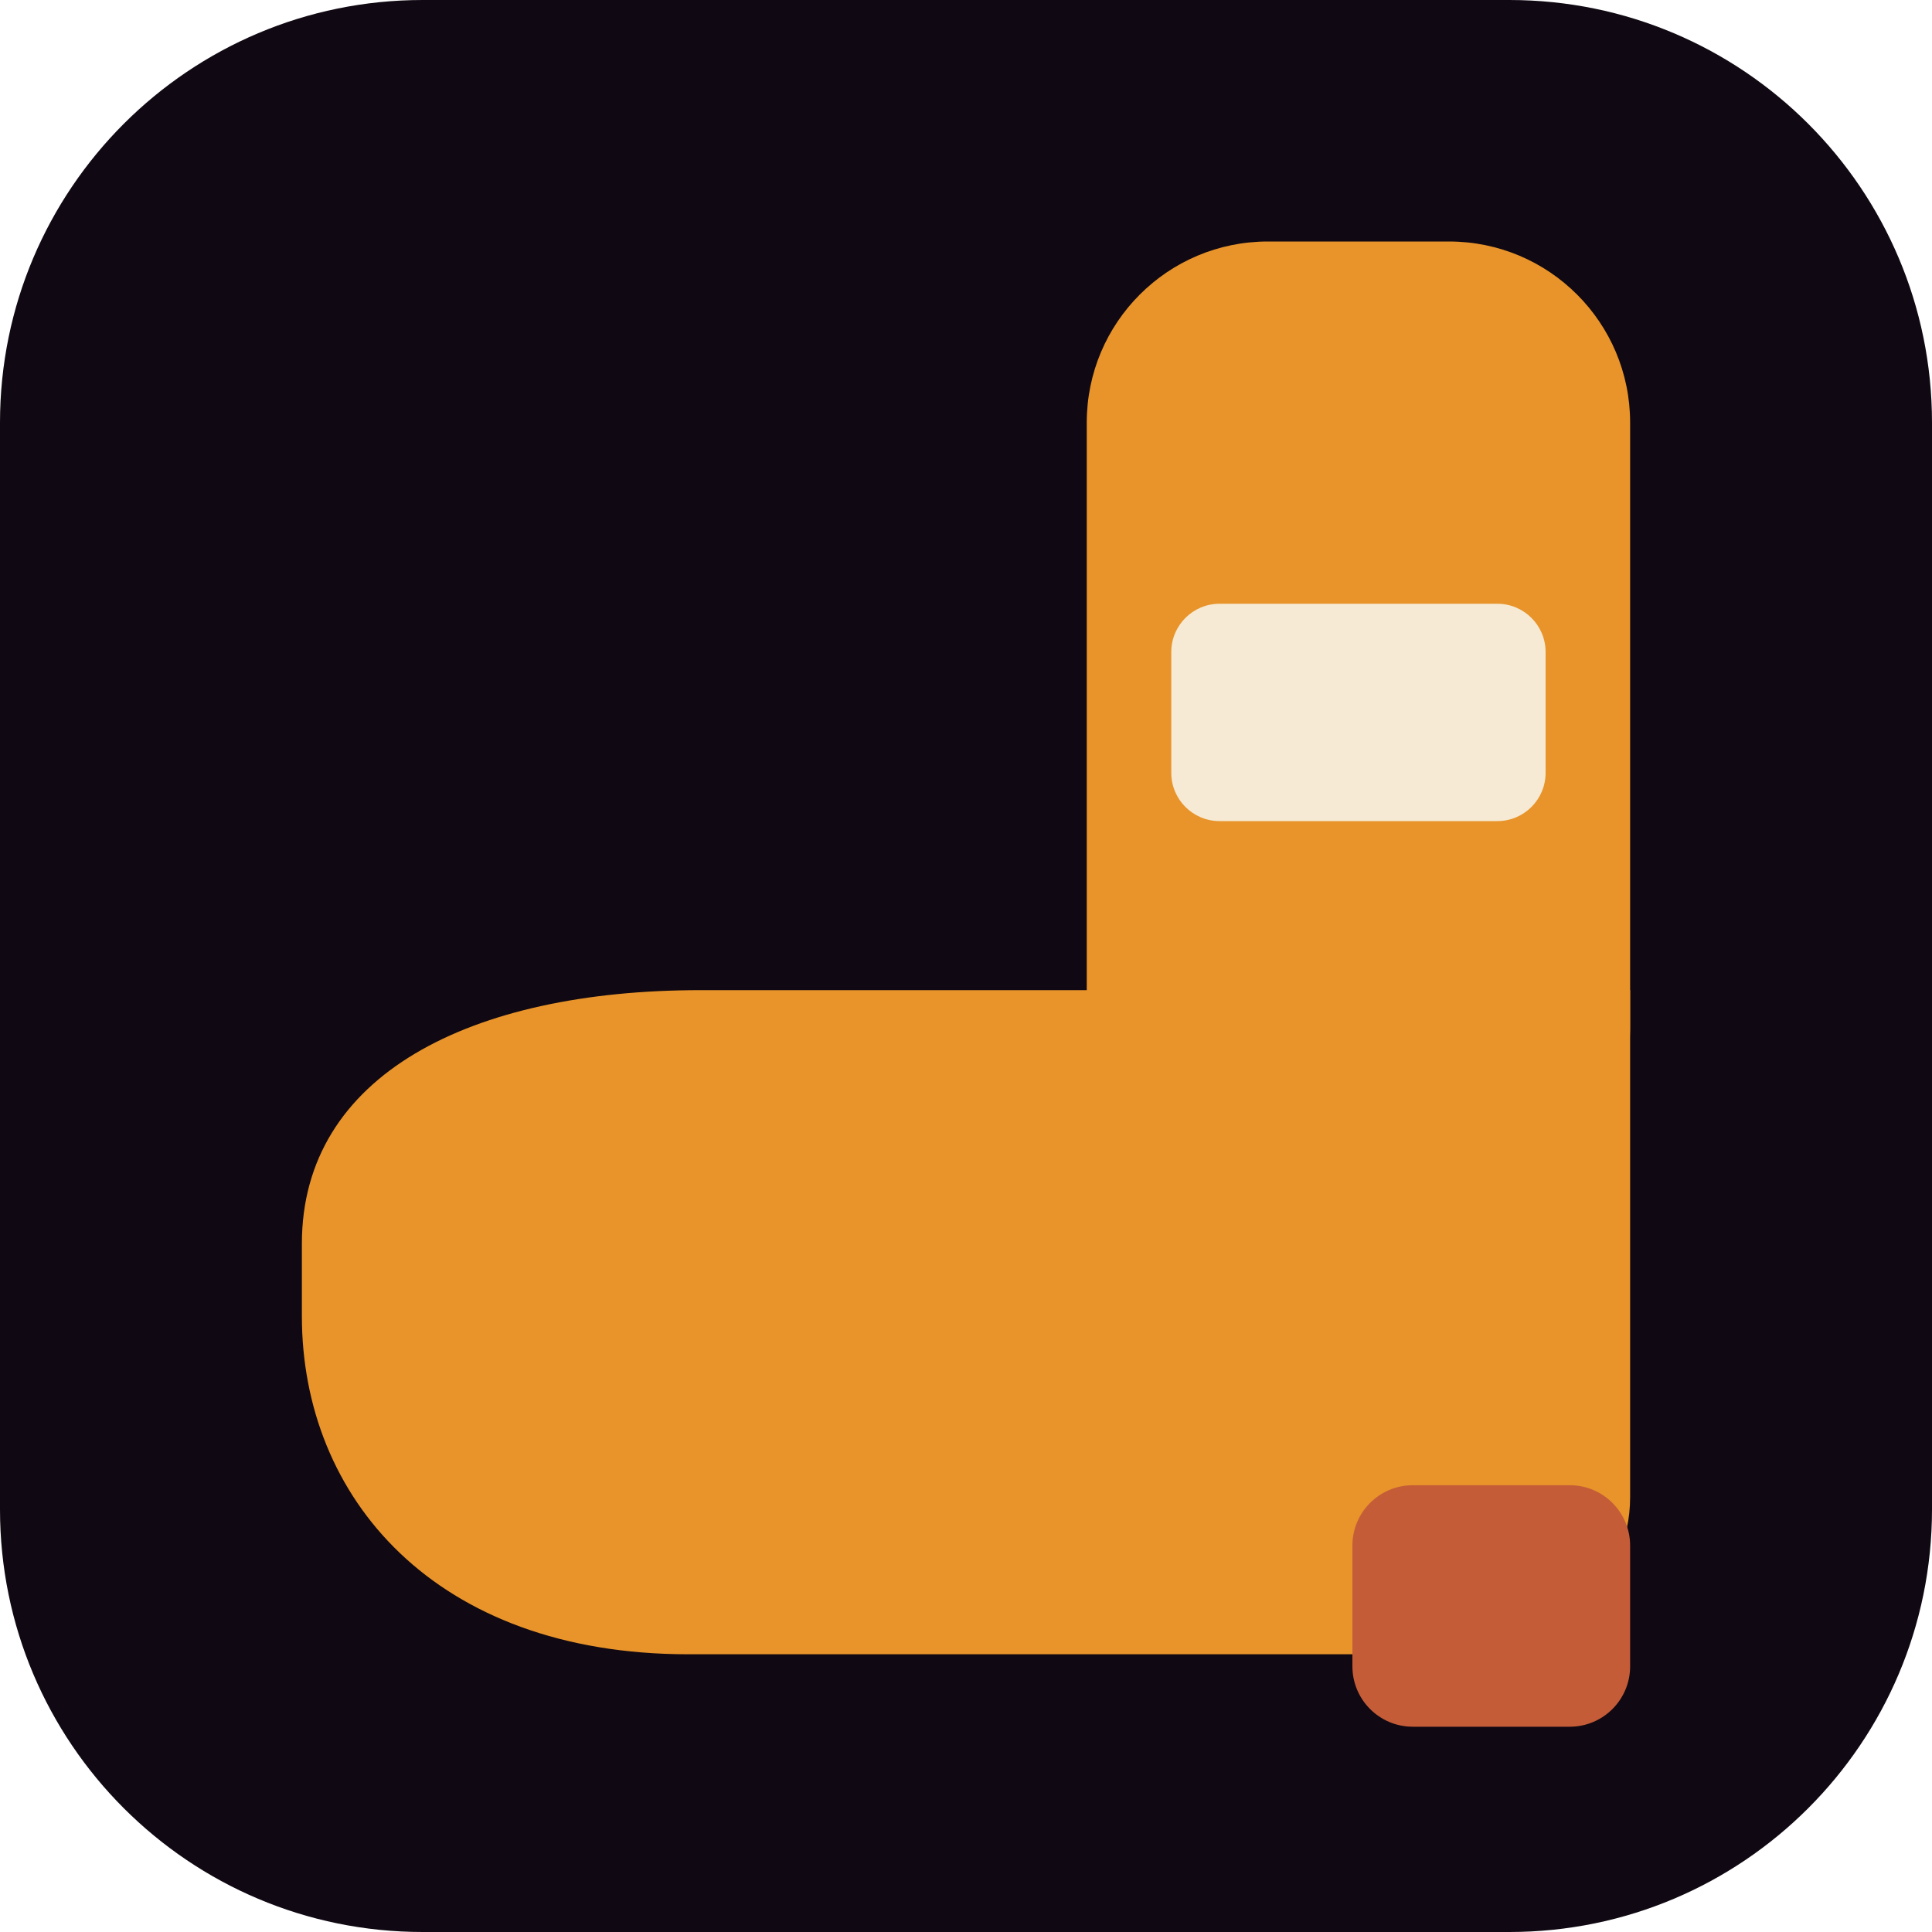
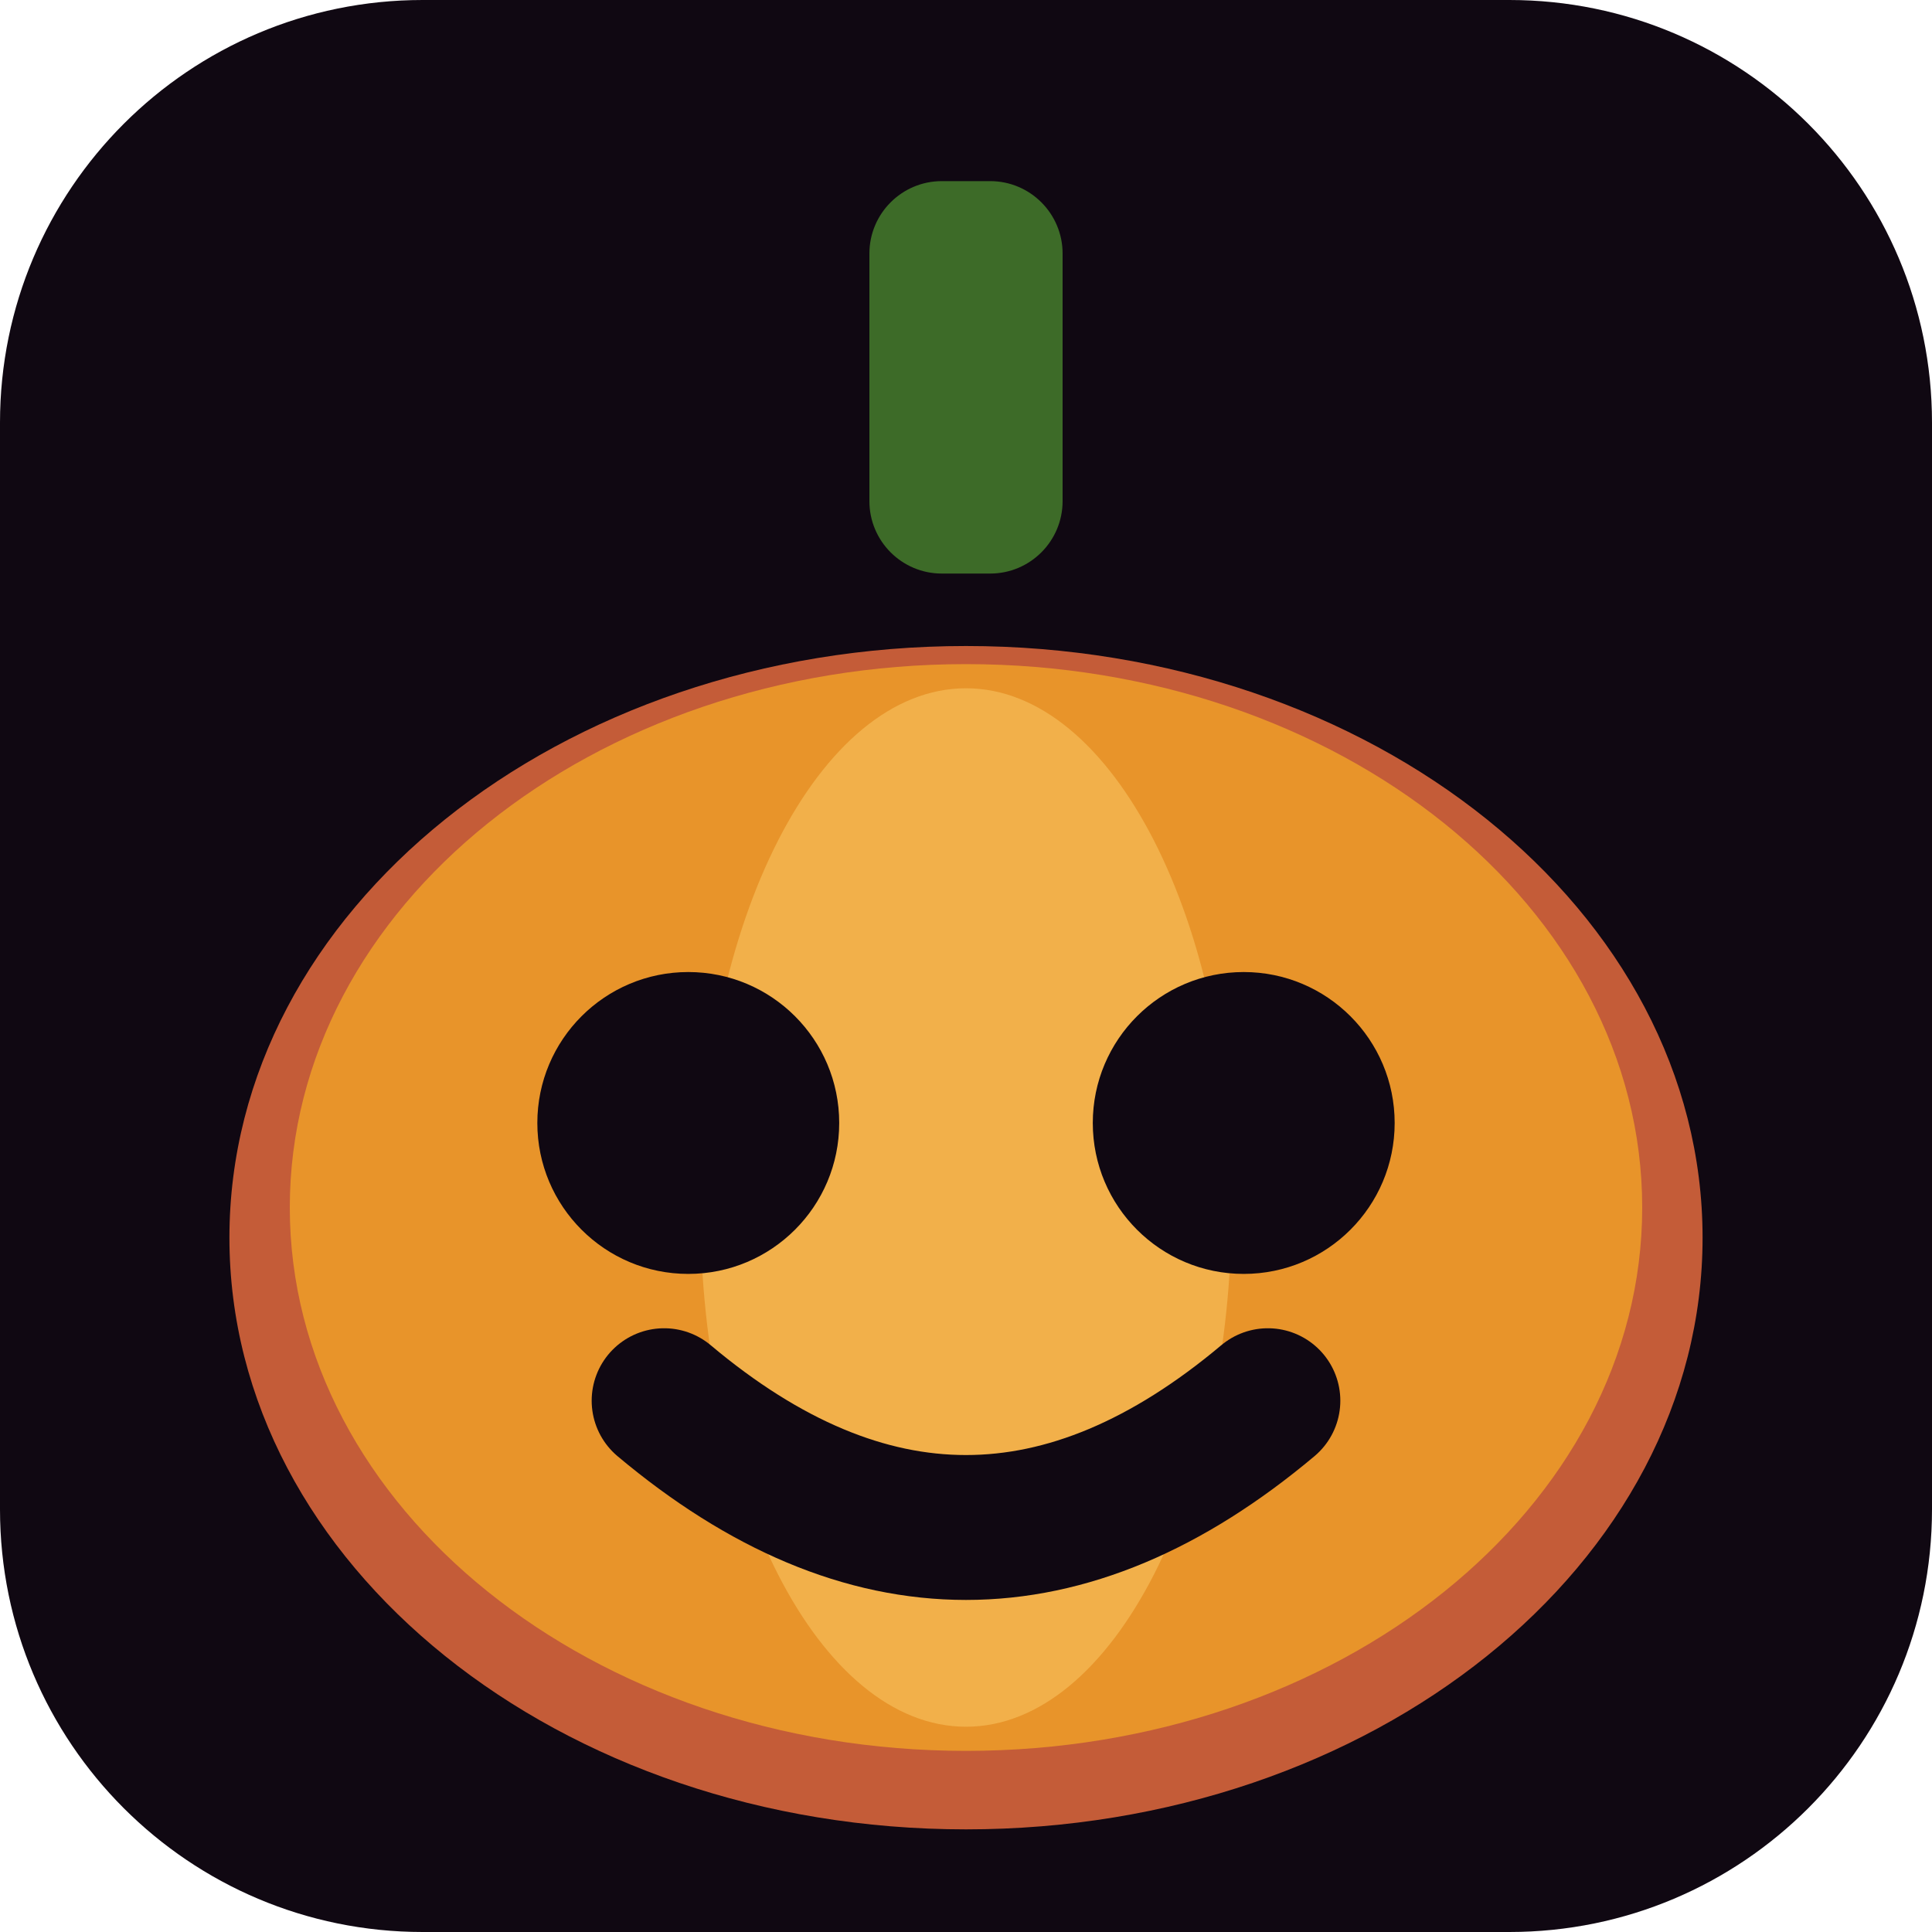
<svg xmlns="http://www.w3.org/2000/svg" viewBox="0 0 32 32">
  <rect width="32" height="32" rx="7" fill="#100812" />
-   <rect x="18" y="4" width="9" height="16" rx="3" fill="#e8942a" />
-   <path fill="#e8942a" d="M5 20.6C5 17.8 7.8 16.4 11.6 16.4H27v8.4c0 1.4-1.2 2.6-2.8 2.6H11.4C7.2 27.4 5 24.8 5 21.8z" />
-   <rect x="22.4" y="24.6" width="4.6" height="4" rx="1" fill="#c45c38" />
-   <rect x="19.4" y="10" width="6.2" height="3.6" rx=".8" fill="#f6ead4" />
+   <rect x="14.4" y="3" width="3.2" height="6.5" rx="1.2" fill="#3d6b28" />
+   <ellipse cx="16" cy="20.5" rx="12.2" ry="9.8" fill="#c45c38" />
+   <ellipse cx="16" cy="20" rx="11.2" ry="9" fill="#e8942a" />
+   <ellipse cx="16" cy="20" rx="4.4" ry="8.6" fill="#f2b04a" />
+   <circle cx="11.4" cy="18.6" r="2.5" fill="#100812" />
+   <circle cx="20.6" cy="18.6" r="2.5" fill="#100812" />
+   <path d="M11 23.2q5 4.2 10 0" fill="none" stroke="#100812" stroke-width="2.4" stroke-linecap="round" />
</svg>
